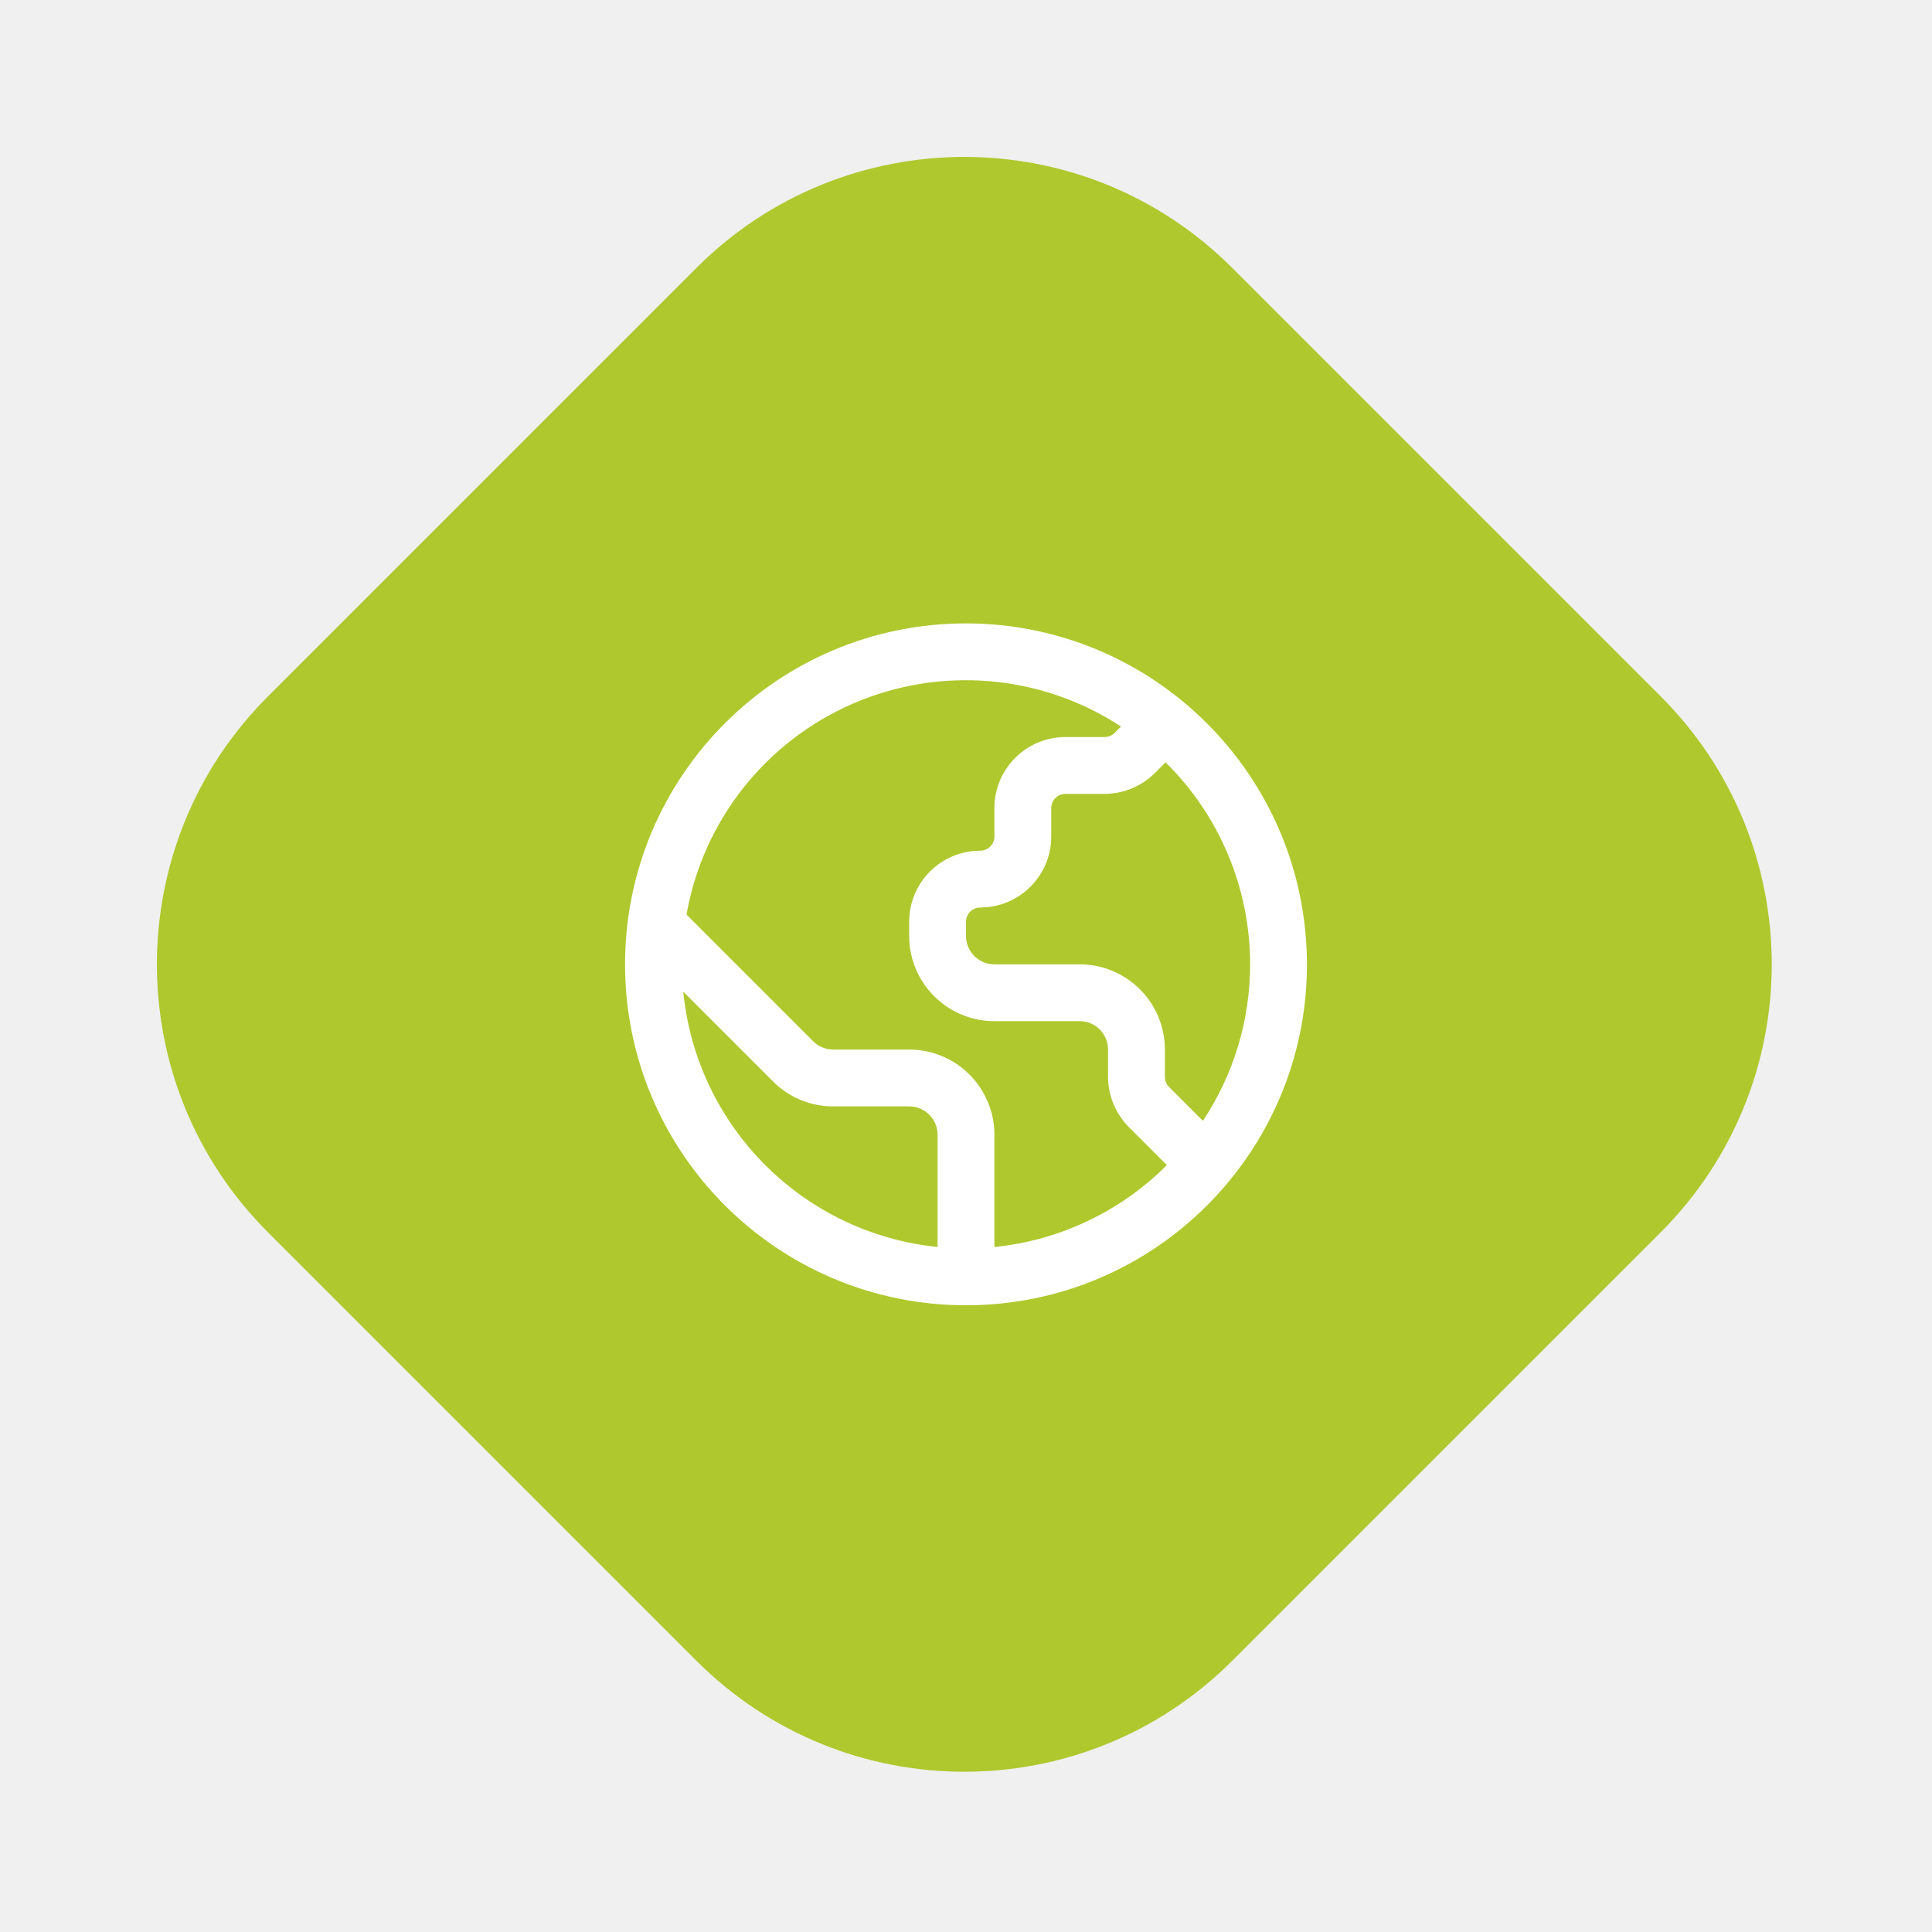
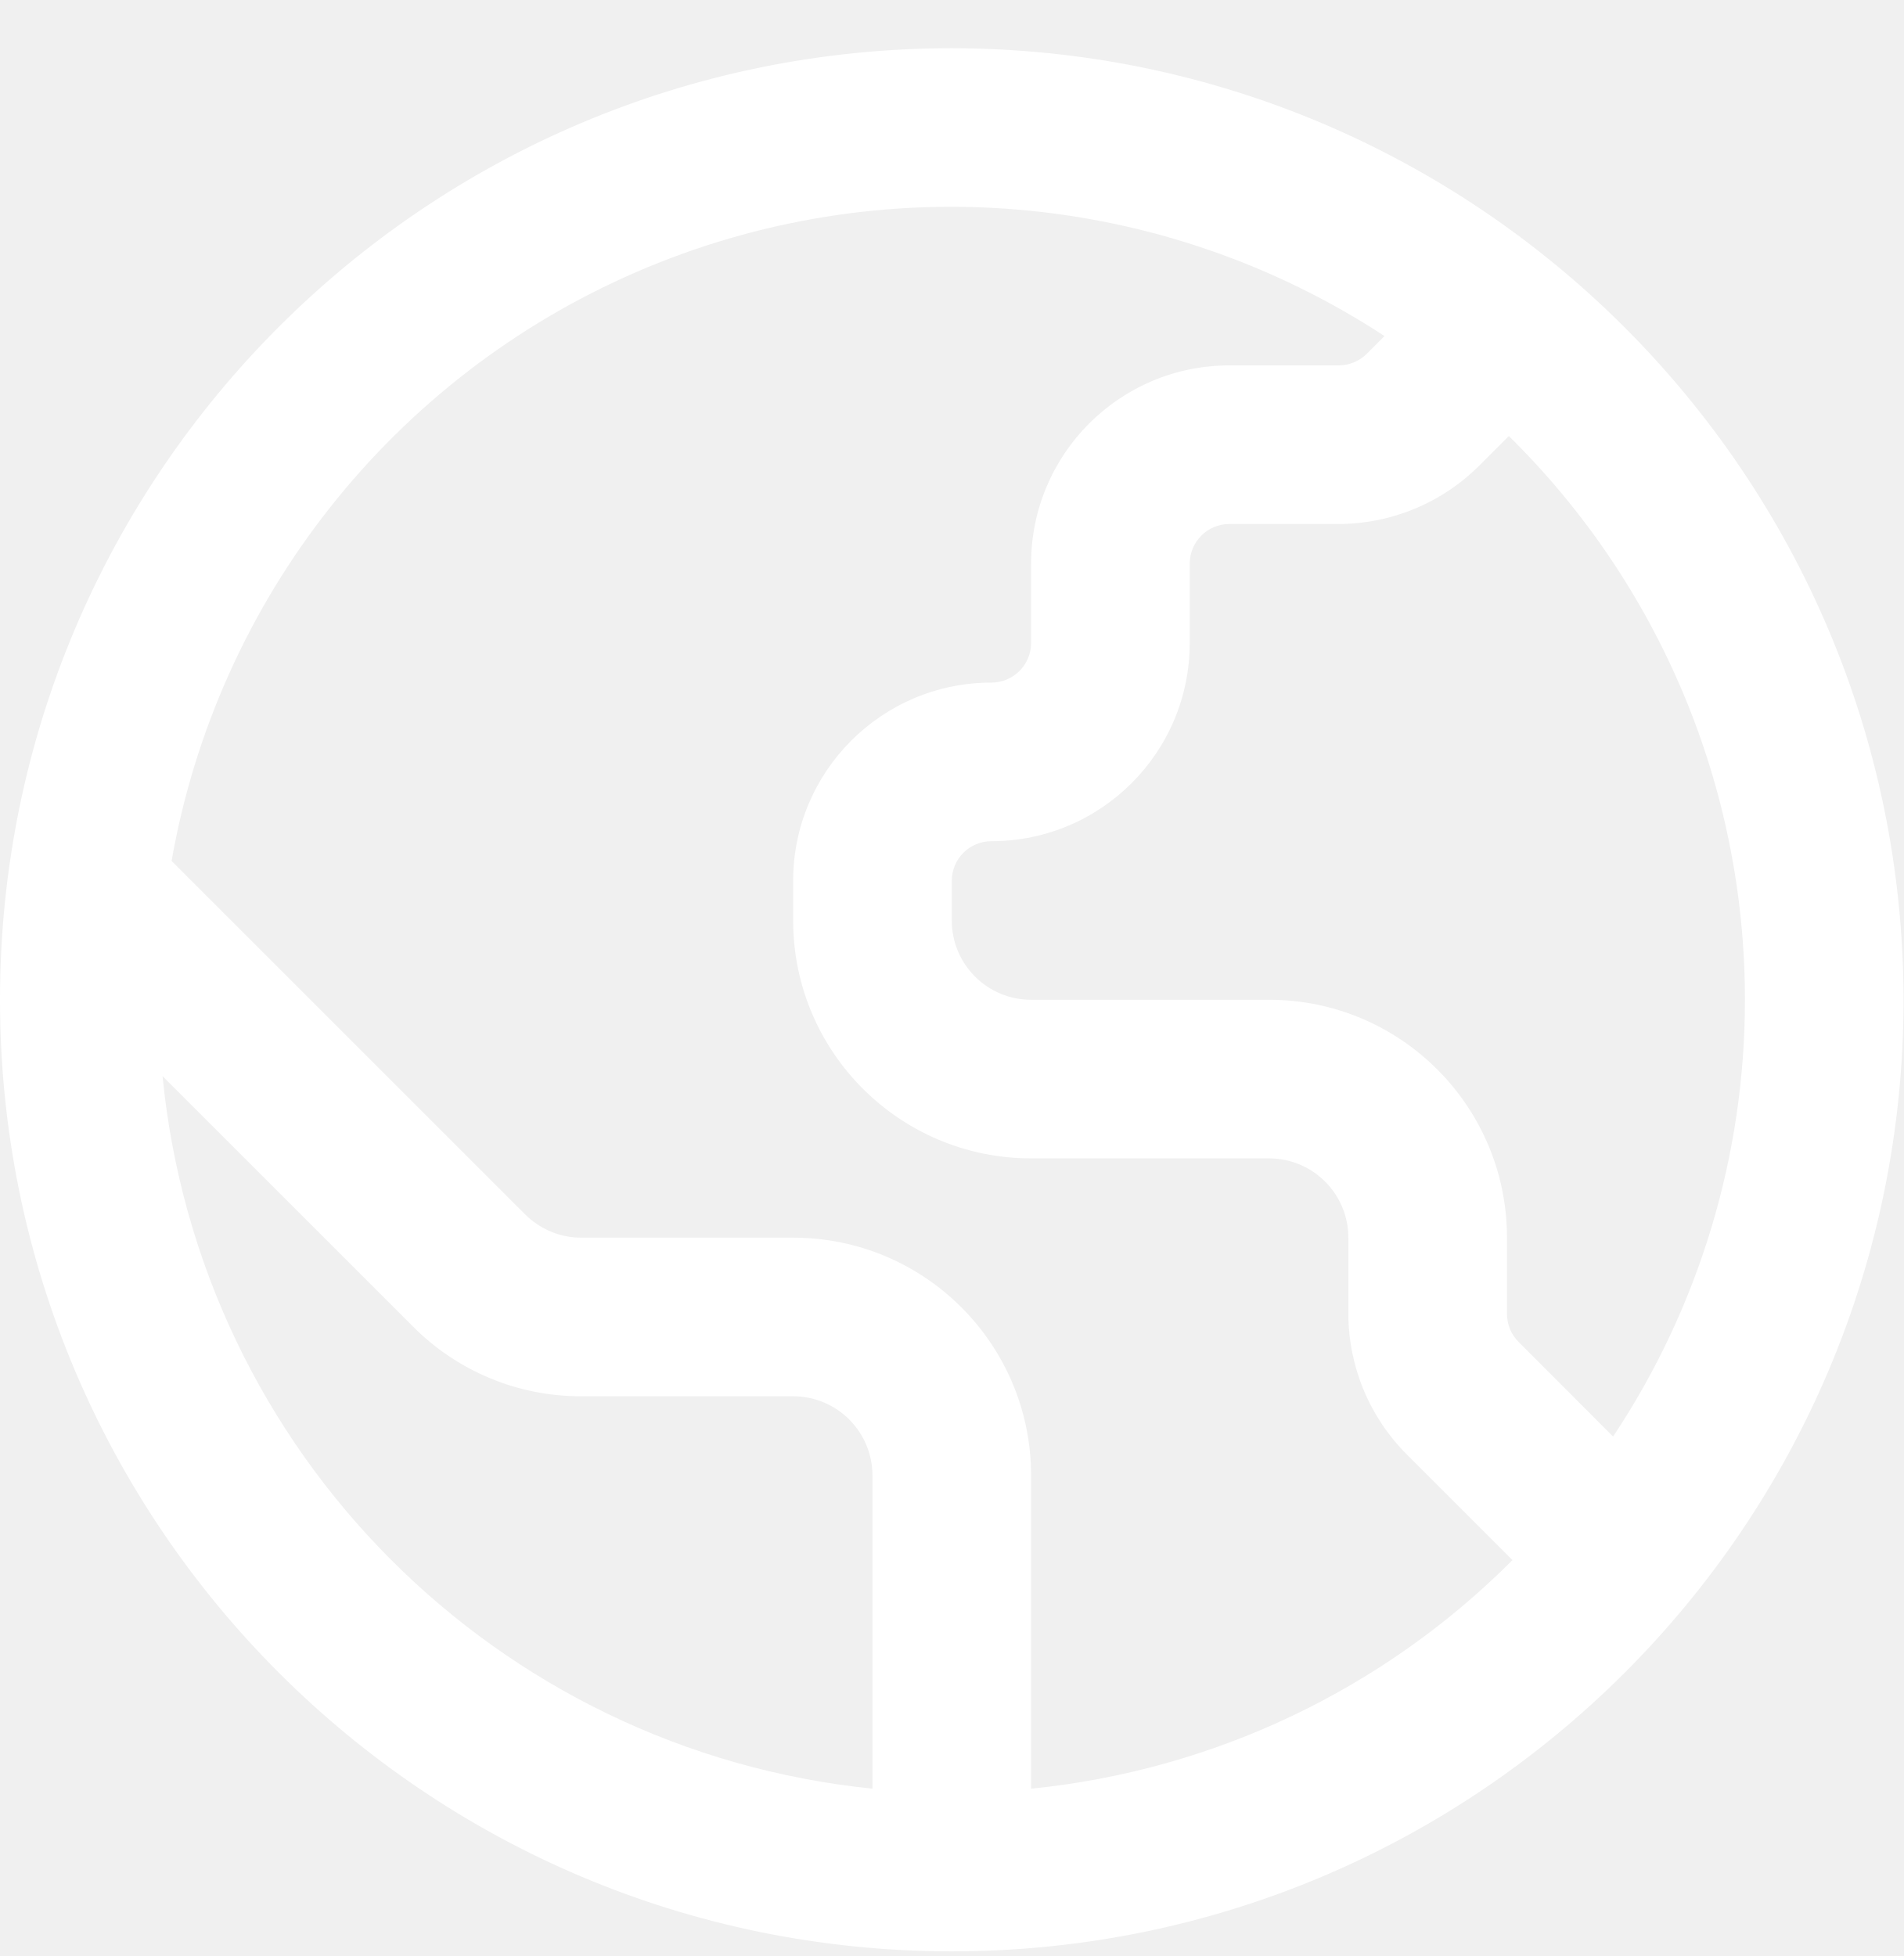
- <svg xmlns="http://www.w3.org/2000/svg" width="102" height="102" fill="none">
-   <rect y="50.912" width="72" height="72" rx="20" transform="rotate(-45 0 50.912)" fill="#AFC82E" />
-   <g clip-path="url(#clip0_36_1042)">
-     <path d="M51 32.912a18 18 0 1018 18 18.02 18.02 0 00-18-18zm15 18a14.907 14.907 0 01-2.493 8.262l-1.788-1.79a.75.75 0 01-.219-.53v-1.442a4.5 4.5 0 00-4.5-4.5h-4.5a1.5 1.5 0 01-1.5-1.5v-.75a.75.75 0 01.75-.75 3.75 3.75 0 003.75-3.75v-1.5a.75.75 0 01.75-.75h2.069a3.774 3.774 0 002.65-1.098l.566-.566A14.952 14.952 0 0166 50.912zm-29.926 1.444l4.736 4.737a4.468 4.468 0 003.183 1.319H48a1.5 1.5 0 011.5 1.5v5.923a15.024 15.024 0 01-13.426-13.479zM52.5 65.836v-5.924a4.5 4.5 0 00-4.5-4.5h-4.007a1.5 1.5 0 01-1.062-.44l-6.686-6.687a14.967 14.967 0 0122.939-9.928l-.336.336a.76.76 0 01-.53.219H56.25a3.75 3.75 0 00-3.75 3.75v1.5a.75.75 0 01-.75.75 3.75 3.75 0 00-3.75 3.75v.75a4.5 4.5 0 004.5 4.5H57a1.5 1.5 0 011.5 1.5v1.443a3.774 3.774 0 001.098 2.65l2.005 2.006a14.956 14.956 0 01-9.103 4.324z" fill="#fff" />
-   </g>
-   <defs>
-     <clipPath id="clip0_36_1042">
-       <path fill="#fff" transform="translate(33 32.912)" d="M0 0h36v36H0z" />
-     </clipPath>
-   </defs>
+ <svg xmlns="http://www.w3.org/2000/svg" width="36" height="37" fill="none">
+   <path d="M18 .912a18 18 0 1018 18 18.02 18.02 0 00-18-18zm15 18a14.907 14.907 0 01-2.493 8.262l-1.788-1.79a.75.75 0 01-.219-.53v-1.442a4.5 4.5 0 00-4.5-4.5h-4.5a1.5 1.5 0 01-1.5-1.5v-.75a.75.75 0 01.75-.75 3.75 3.75 0 003.75-3.75v-1.5a.75.75 0 01.75-.75h2.069a3.774 3.774 0 002.65-1.098l.566-.566A14.952 14.952 0 0133 18.912zM3.074 20.356l4.737 4.737a4.467 4.467 0 003.182 1.319H15a1.5 1.5 0 011.5 1.5v5.923A15.024 15.024 0 013.074 20.356zM19.5 33.836v-5.924a4.5 4.5 0 00-4.5-4.5h-4.007a1.5 1.5 0 01-1.061-.44l-6.687-6.687a14.967 14.967 0 0122.939-9.928l-.336.336a.76.76 0 01-.53.219H23.25a3.75 3.75 0 00-3.75 3.75v1.5a.75.75 0 01-.75.75 3.75 3.75 0 00-3.75 3.75v.75a4.5 4.5 0 004.5 4.5H24a1.5 1.5 0 011.5 1.5v1.443a3.774 3.774 0 001.098 2.65l2.006 2.006a14.956 14.956 0 01-9.104 4.324z" fill="#fff" />
</svg>
